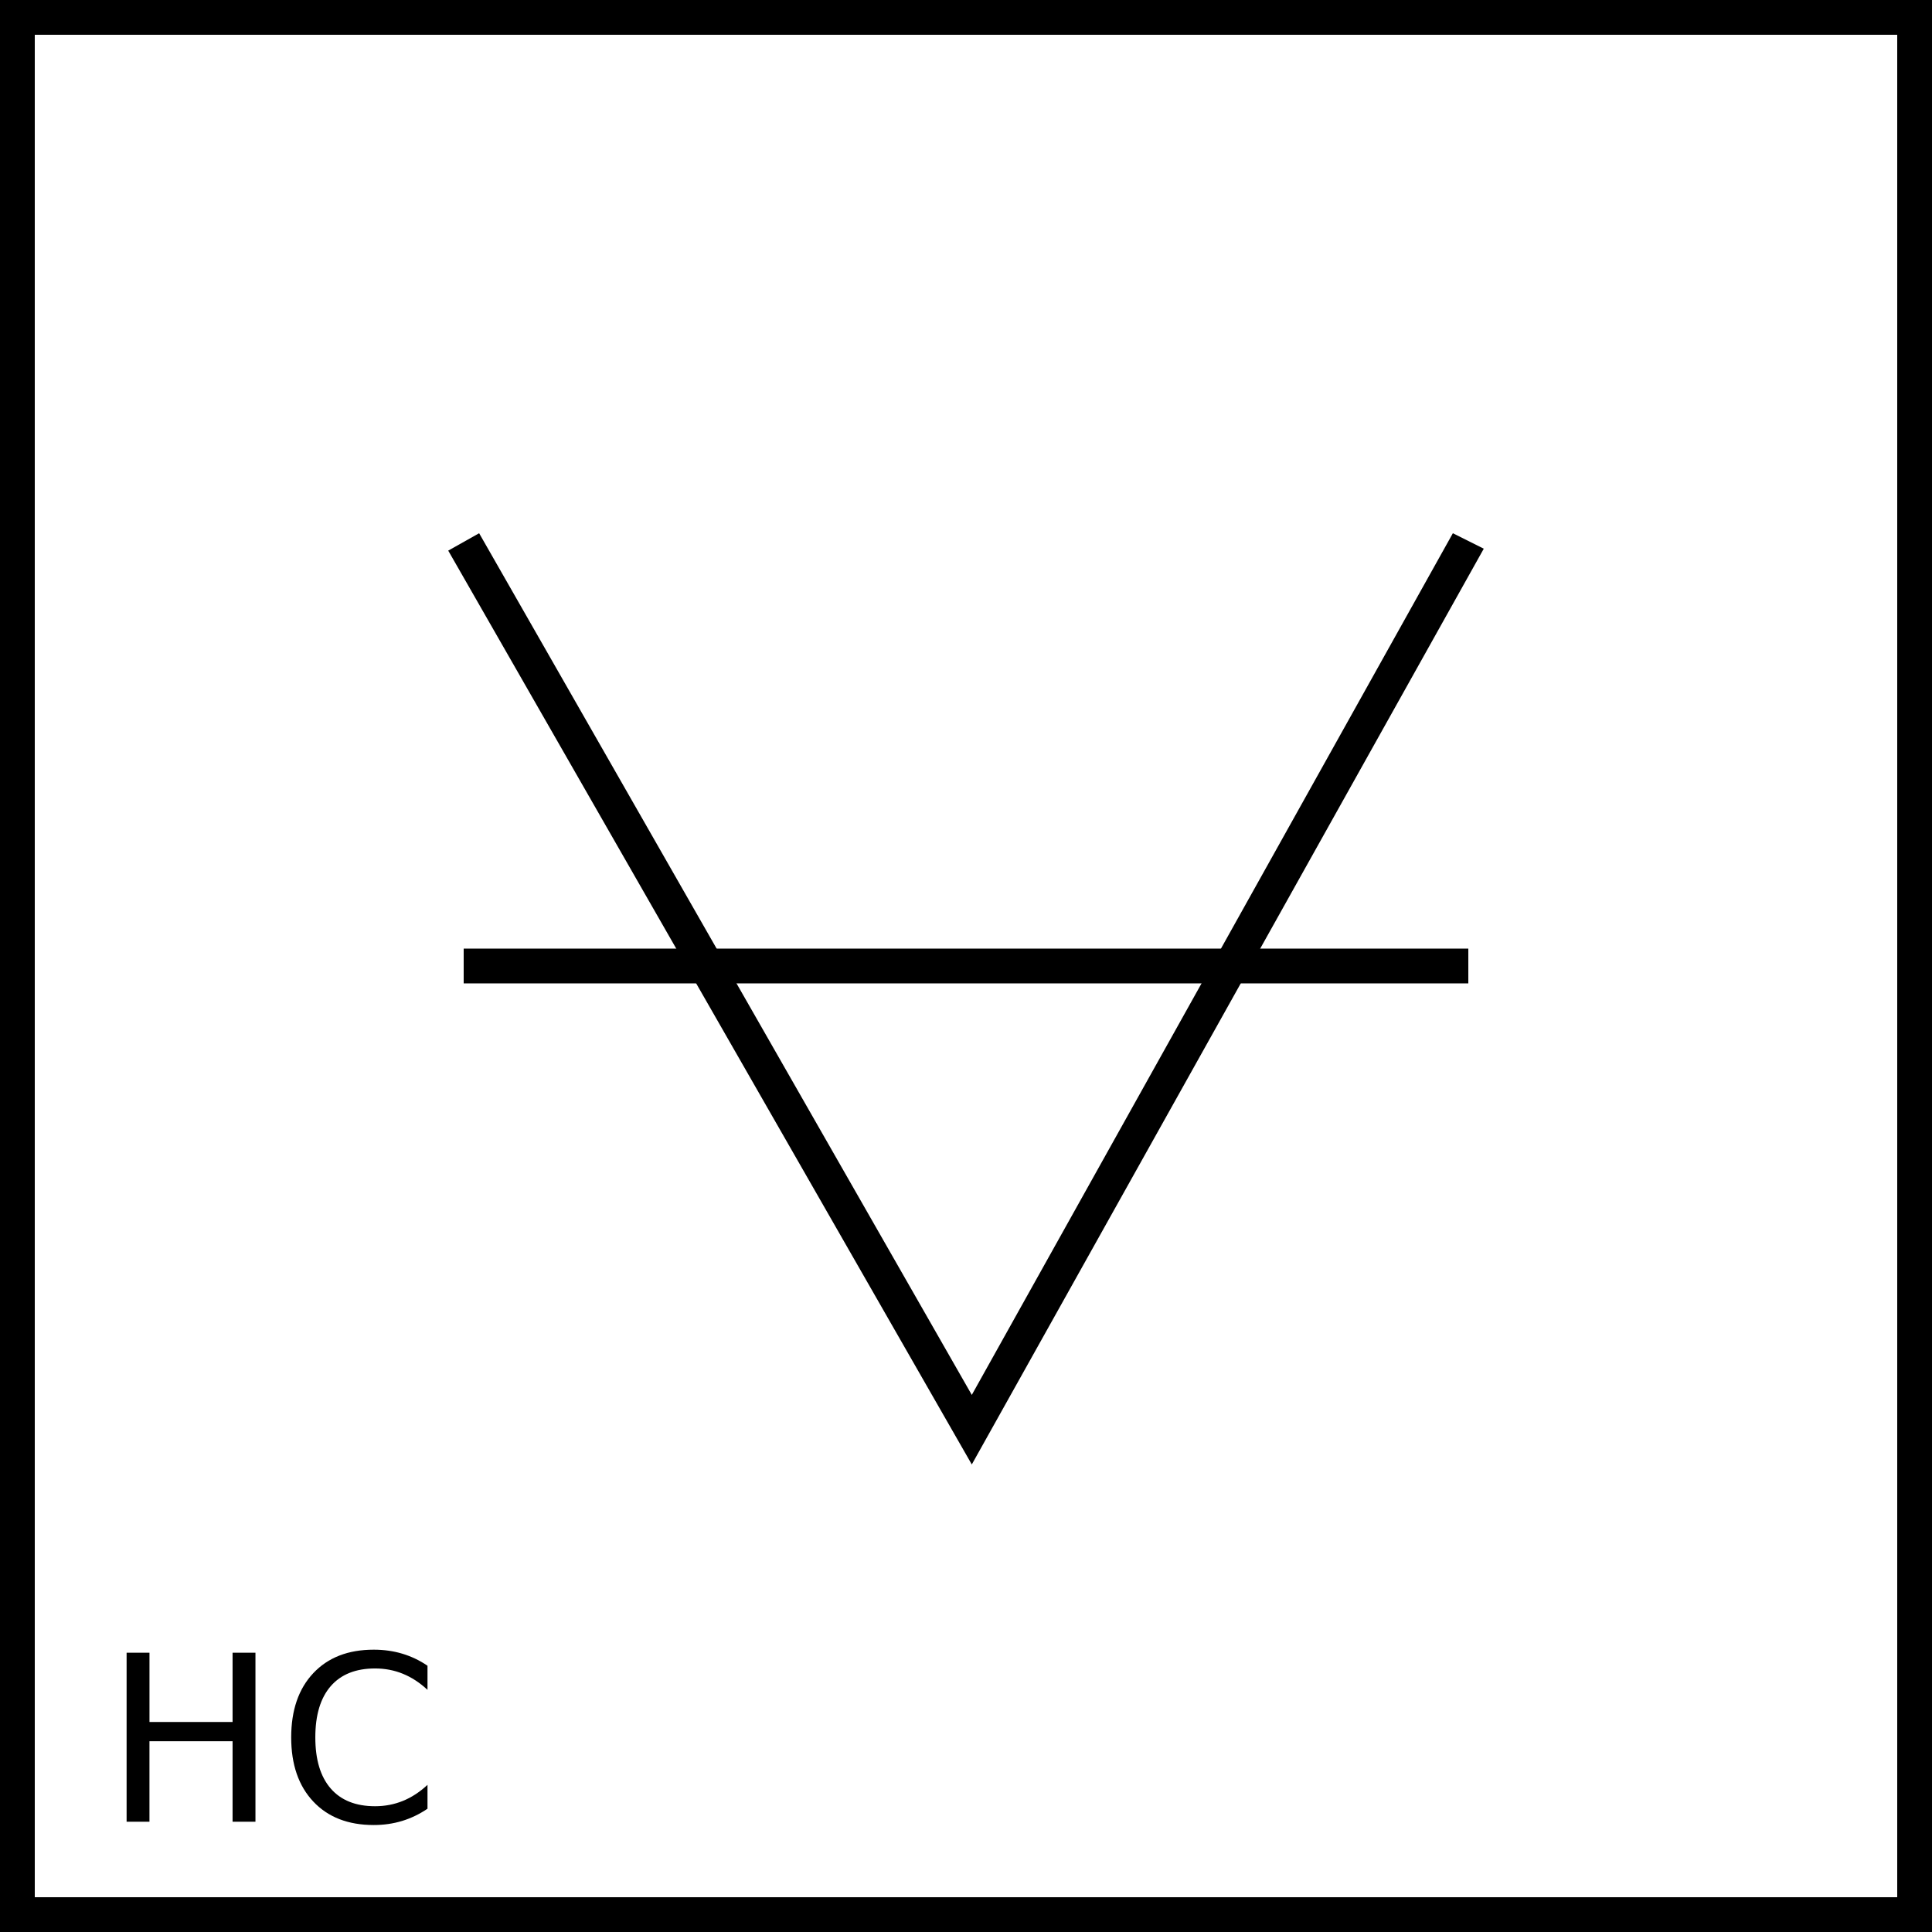
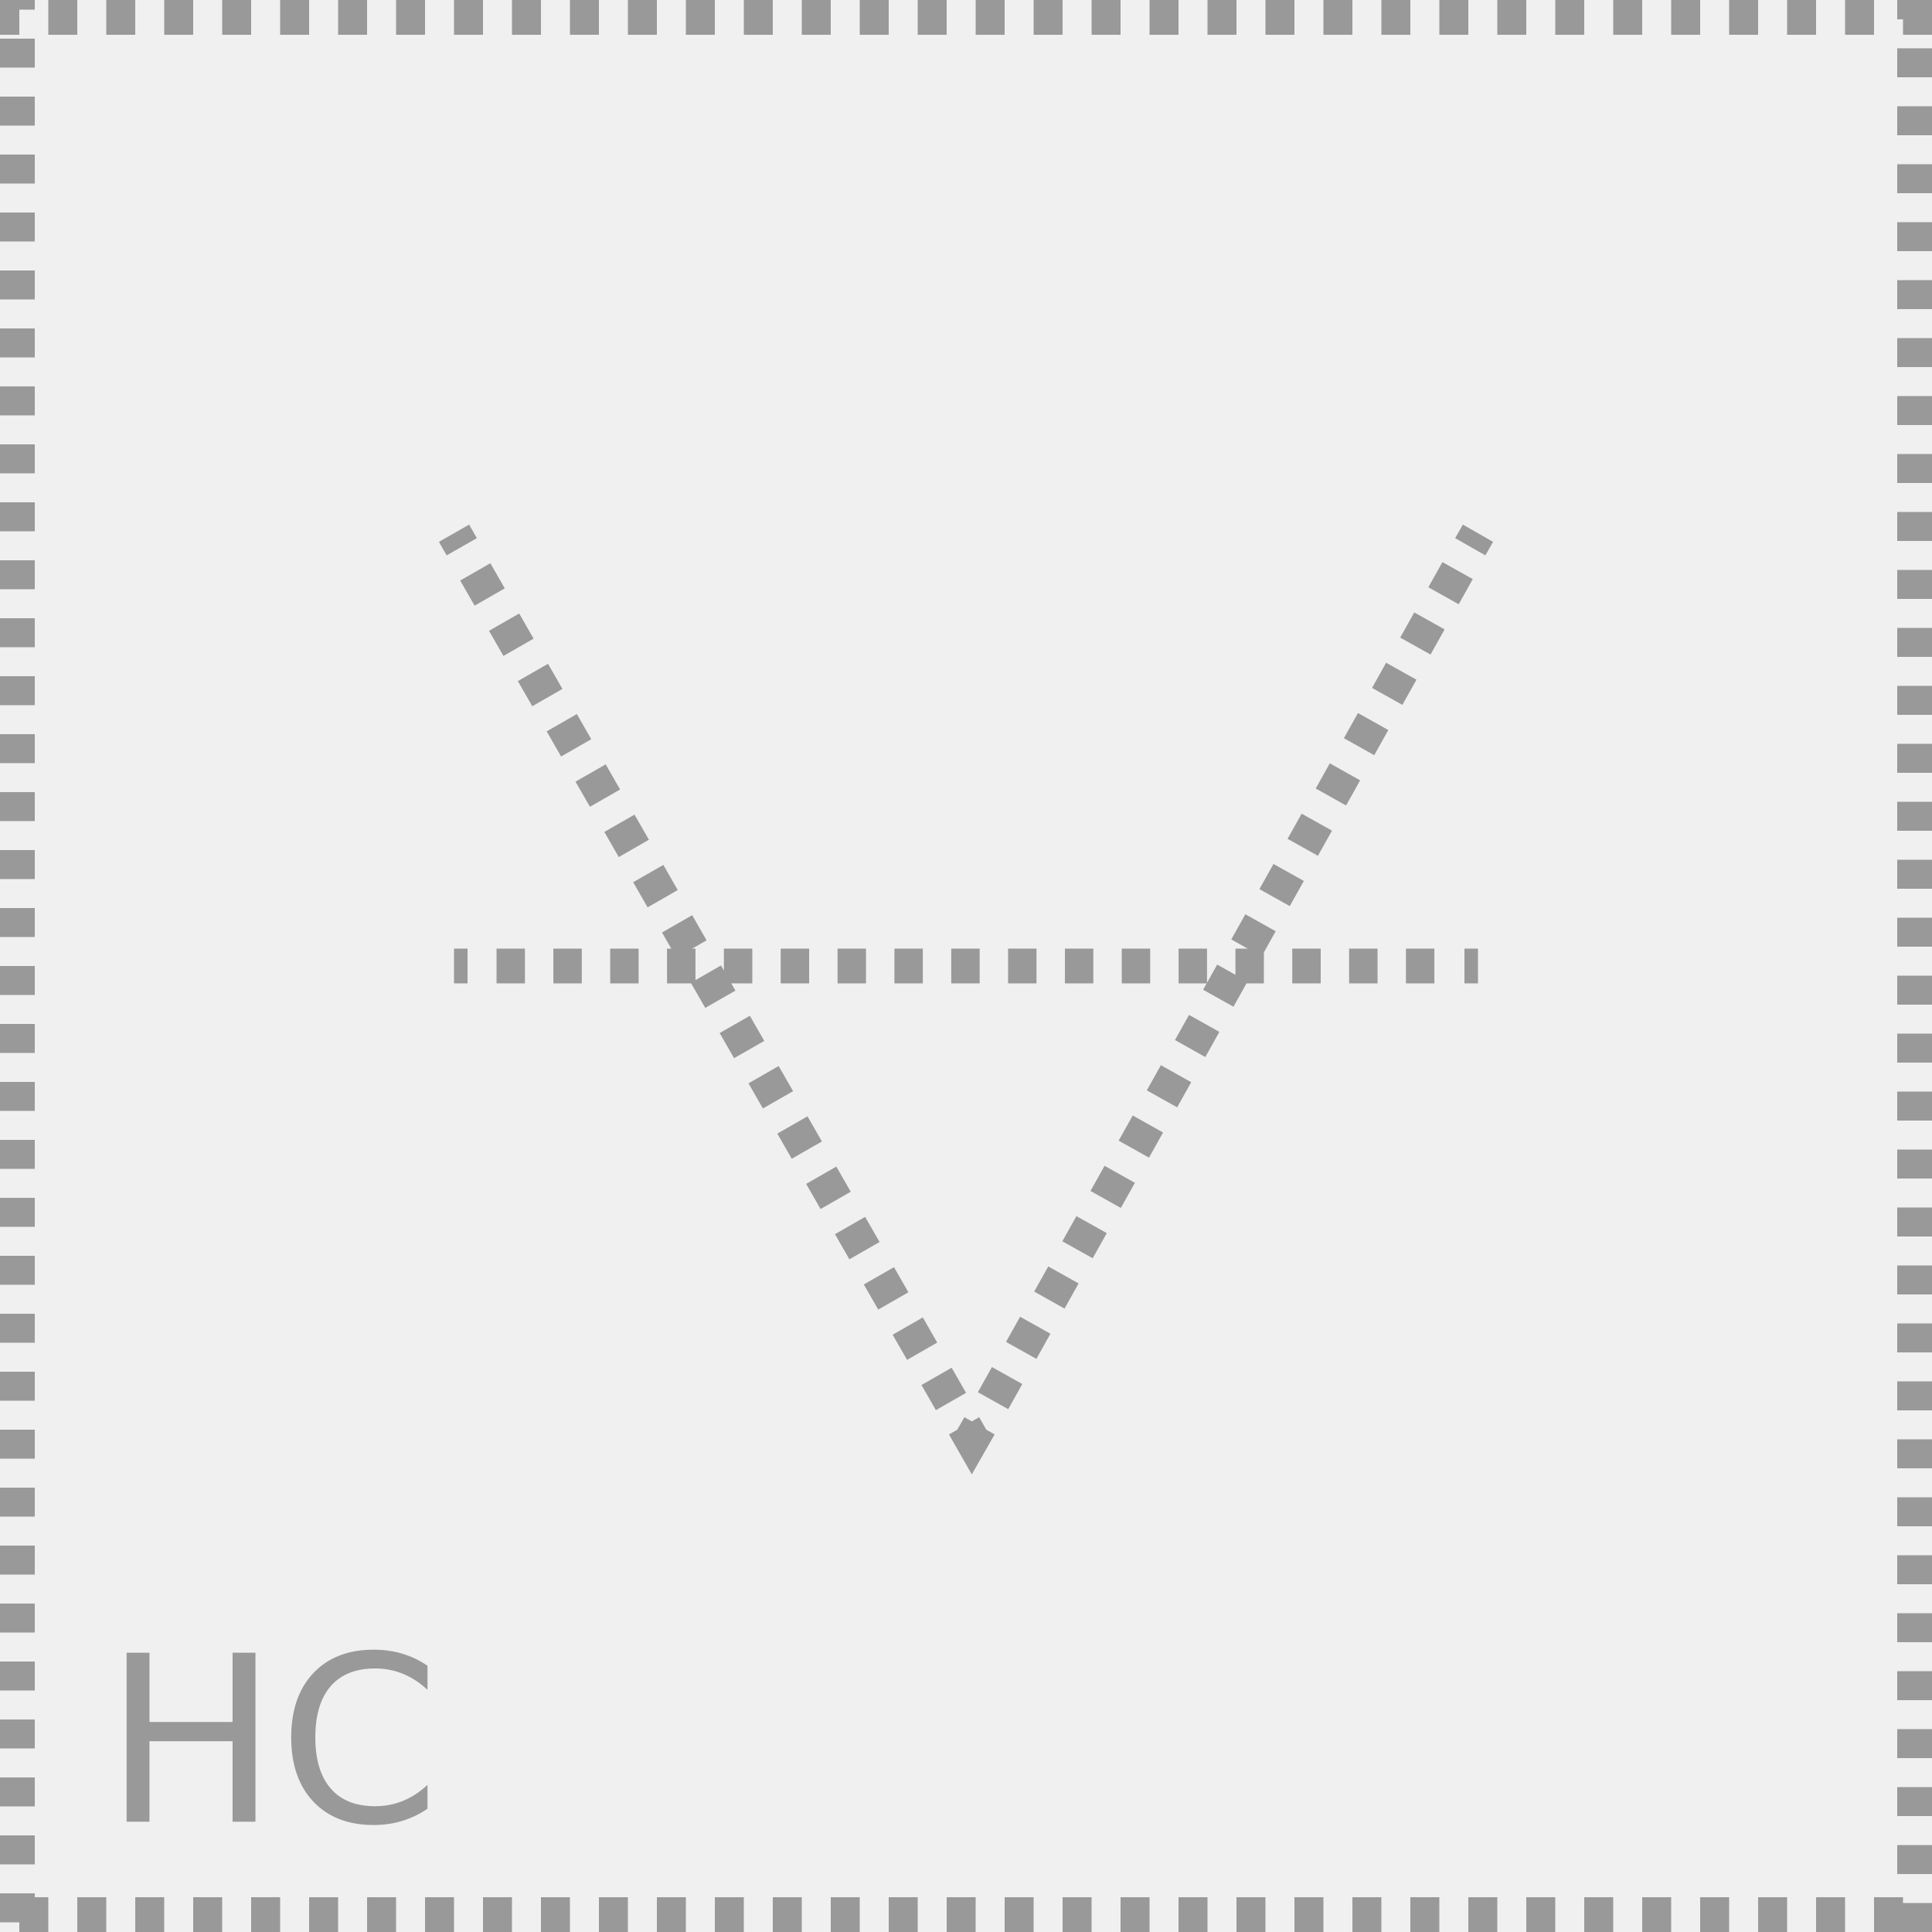
<svg xmlns="http://www.w3.org/2000/svg" version="1.1" id="Layer_1" x="0px" y="0px" viewBox="0 0 100 100" style="enable-background:new 0 0 100 100;" xml:space="preserve">
  <style type="text/css">
- 	.st0{fill:#FFFFFF;}
- 	.st1{fill:#000000;}
- 	.st2{display:none;}
- 	.st3{display:inline;}
- 	.st4{font-family:'Helvetica';}
- 	.st5{font-size:10.385px;}
- 	.st6{enable-background:new    ;}
+ 	.st0{display:none;}
+ 	.st1{display:inline;}
+ 	.st2{font-family:'Helvetica';}
+ 	.st3{font-size:10.385px;}
+ 	.st4{fill:none;stroke:#999999;stroke-width:1.8;stroke-miterlimit:5;}
+ 	.st5{fill:none;stroke:#999999;stroke-width:1.8;stroke-miterlimit:5;stroke-dasharray:1.5,1.5;}
+ 	.st6{fill:none;stroke:#999999;stroke-width:1.8;stroke-miterlimit:5;stroke-dasharray:1.492,1.492;}
+ 	.st7{fill:none;stroke:#999999;stroke-width:1.8;stroke-miterlimit:5;stroke-dasharray:1.471,1.471;}
+ 	.st8{fill:#999999;}
+ 	.st9{enable-background:new    ;}
</style>
-   <g id="Layer_1_1_">
-     <g id="Layer_2">
- 	</g>
+   <g id="Layer_2">
+ </g>
+   <g id="Layer_2_1_" class="st0">
+     <text transform="matrix(1 0 0 1 5.0005 95.8096)" class="st1 st2 st3">PI</text>
+   </g>
+   <g>
    <g>
-       <g>
-         <rect x="0.9" y="0.9" class="st0" width="98.2" height="98.2" />
-         <path class="st1" d="M100,100H0V0h100V100z M1.8,98.2h96.4V1.8H1.8V98.2z" />
-       </g>
-       <g>
-         <polygon class="st1" points="50.3,75.8 23.2,28.5 24.8,27.6 50.3,72.2 75.2,27.6 76.8,28.4    " />
-       </g>
-       <g>
-         <rect x="24" y="49.1" class="st1" width="52" height="1.8" />
-       </g>
+       <line class="st4" x1="23.5" y1="27.6" x2="23.9" y2="28.3" />
+       <line class="st5" x1="24.6" y1="29.6" x2="49.6" y2="73.2" />
+       <polyline class="st4" points="49.9,73.8 50.3,74.5 50.7,73.8   " />
+       <line class="st6" x1="51.4" y1="72.5" x2="75.8" y2="28.9" />
+       <line class="st4" x1="76.1" y1="28.3" x2="76.5" y2="27.6" />
    </g>
  </g>
-   <g id="Layer_2_1_" class="st2">
-     <text transform="matrix(1 0 0 1 5.0005 95.8096)" class="st3 st4 st5">PI</text>
+   <g>
+     <g>
+       <line class="st4" x1="23.5" y1="50" x2="24.2" y2="50" />
+       <line class="st7" x1="25.7" y1="50" x2="75" y2="50" />
+       <line class="st4" x1="75.8" y1="50" x2="76.5" y2="50" />
+     </g>
+   </g>
+   <g>
+     <path class="st8" d="M97,0h-1.5v1.8H97V0L97,0z M94,0h-1.5v1.8H94V0L94,0z M91,0h-1.5v1.8H91V0L91,0z M88,0h-1.5v1.8H88V0L88,0z    M85,0h-1.5v1.8H85V0L85,0z M82,0h-1.5v1.8H82V0L82,0z M79,0h-1.5v1.8H79V0L79,0z M76,0h-1.5v1.8H76V0L76,0z M73,0h-1.5v1.8H73V0   L73,0z M70,0h-1.5v1.8H70V0L70,0z M67,0h-1.5v1.8H67V0L67,0z M64,0h-1.5v1.8H64V0L64,0z M61,0h-1.5v1.8H61V0L61,0z M58,0h-1.5v1.8   H58V0L58,0z M55,0h-1.5v1.8H55V0L55,0z M52,0h-1.5v1.8H52V0L52,0z M49,0h-1.5v1.8H49V0L49,0z M46,0h-1.5v1.8H46V0L46,0z M43,0h-1.5   v1.8H43V0L43,0z M40,0h-1.5v1.8H40V0L40,0z M37,0h-1.5v1.8H37V0L37,0z M34,0h-1.5v1.8H34V0L34,0z M31,0h-1.5v1.8H31V0L31,0z M28,0   h-1.5v1.8H28V0L28,0z M25,0h-1.5v1.8H25V0L25,0z M22,0h-1.5v1.8H22V0L22,0z M19,0h-1.5v1.8H19V0L19,0z M16,0h-1.5v1.8H16V0L16,0z    M13,0h-1.5v1.8H13V0L13,0z M10,0H8.5v1.8H10V0L10,0z M7,0H5.5v1.8H7V0L7,0z M4,0H2.5v1.8H4V0L4,0z M1.8,0H0v1.8h1V0.5h0.8V0L1.8,0   z M1.8,2H0v1.5h1.8V2L1.8,2z M1.8,5H0v1.5h1.8V5L1.8,5z M1.8,8H0v1.5h1.8V8L1.8,8z M1.8,11H0v1.5h1.8V11L1.8,11z M1.8,14H0v1.5h1.8   V14L1.8,14z M1.8,17H0v1.5h1.8V17L1.8,17z M1.8,20H0v1.5h1.8V20L1.8,20z M1.8,23H0v1.5h1.8V23L1.8,23z M1.8,26H0v1.5h1.8V26L1.8,26   z M1.8,29H0v1.5h1.8V29L1.8,29z M1.8,32H0v1.5h1.8V32L1.8,32z M1.8,35H0v1.5h1.8V35L1.8,35z M1.8,38H0v1.5h1.8V38L1.8,38z M1.8,41   H0v1.5h1.8V41L1.8,41z M1.8,44H0v1.5h1.8V44L1.8,44z M1.8,47H0v1.5h1.8V47L1.8,47z M1.8,50H0v1.5h1.8V50L1.8,50z M1.8,53H0v1.5h1.8   V53L1.8,53z M1.8,56H0v1.5h1.8V56L1.8,56z M1.8,59H0v1.5h1.8V59L1.8,59z M1.8,62H0v1.5h1.8V62L1.8,62z M1.8,65H0v1.5h1.8V65L1.8,65   z M1.8,68H0v1.5h1.8V68L1.8,68z M1.8,71H0v1.5h1.8V71L1.8,71z M1.8,74H0v1.5h1.8V74L1.8,74z M1.8,77H0v1.5h1.8V77L1.8,77z M1.8,80   H0v1.5h1.8V80L1.8,80z M1.8,83H0v1.5h1.8V83L1.8,83z M1.8,86H0v1.5h1.8V86L1.8,86z M1.8,89H0v1.5h1.8V89L1.8,89z M1.8,92H0v1.5h1.8   V92L1.8,92z M1.8,95H0v1.5h1.8V95L1.8,95z M1.8,98H0v1.5h1v0.5h1.5v-1.8H1.8V98L1.8,98z M5.5,98.2H4v1.8h1.5V98.2L5.5,98.2z    M8.5,98.2H7v1.8h1.5V98.2L8.5,98.2z M11.5,98.2H10v1.8h1.5V98.2L11.5,98.2z M14.5,98.2H13v1.8h1.5V98.2L14.5,98.2z M17.5,98.2H16   v1.8h1.5V98.2L17.5,98.2z M20.5,98.2H19v1.8h1.5V98.2L20.5,98.2z M23.5,98.2H22v1.8h1.5V98.2L23.5,98.2z M26.5,98.2H25v1.8h1.5   V98.2L26.5,98.2z M29.5,98.2H28v1.8h1.5V98.2L29.5,98.2z M32.5,98.2H31v1.8h1.5V98.2L32.5,98.2z M35.5,98.2H34v1.8h1.5V98.2   L35.5,98.2z M38.5,98.2H37v1.8h1.5V98.2L38.5,98.2z M41.5,98.2H40v1.8h1.5V98.2L41.5,98.2z M44.5,98.2H43v1.8h1.5V98.2L44.5,98.2z    M47.5,98.2H46v1.8h1.5V98.2L47.5,98.2z M50.5,98.2H49v1.8h1.5V98.2L50.5,98.2z M53.5,98.2H52v1.8h1.5V98.2L53.5,98.2z M56.5,98.2   H55v1.8h1.5V98.2L56.5,98.2z M59.5,98.2H58v1.8h1.5V98.2L59.5,98.2z M62.5,98.2H61v1.8h1.5V98.2L62.5,98.2z M65.5,98.2H64v1.8h1.5   V98.2L65.5,98.2z M68.5,98.2H67v1.8h1.5V98.2L68.5,98.2z M71.5,98.2H70v1.8h1.5V98.2L71.5,98.2z M74.5,98.2H73v1.8h1.5V98.2   L74.5,98.2z M77.5,98.2H76v1.8h1.5V98.2L77.5,98.2z M80.5,98.2H79v1.8h1.5V98.2L80.5,98.2z M83.5,98.2H82v1.8h1.5V98.2L83.5,98.2z    M86.5,98.2H85v1.8h1.5V98.2L86.5,98.2z M89.5,98.2H88v1.8h1.5V98.2L89.5,98.2z M92.5,98.2H91v1.8h1.5V98.2L92.5,98.2z M95.5,98.2   H94v1.8h1.5V98.2L95.5,98.2z M98.5,98.2H97v1.8h1.5l0,0h1.5v-1.5h-1.5V98.2L98.5,98.2z M100,95.5h-1.8V97h1.8V95.5L100,95.5z    M100,92.5h-1.8V94h1.8V92.5L100,92.5z M100,89.5h-1.8V91h1.8V89.5L100,89.5z M100,86.5h-1.8V88h1.8V86.5L100,86.5z M100,83.5h-1.8   V85h1.8V83.5L100,83.5z M100,80.5h-1.8V82h1.8V80.5L100,80.5z M100,77.5h-1.8V79h1.8V77.5L100,77.5z M100,74.5h-1.8V76h1.8V74.5   L100,74.5z M100,71.5h-1.8V73h1.8V71.5L100,71.5z M100,68.5h-1.8V70h1.8V68.5L100,68.5z M100,65.5h-1.8V67h1.8V65.5L100,65.5z    M100,62.5h-1.8V64h1.8V62.5L100,62.5z M100,59.5h-1.8V61h1.8V59.5L100,59.5z M100,56.5h-1.8V58h1.8V56.5L100,56.5z M100,53.5h-1.8   V55h1.8V53.5L100,53.5z M100,50.5h-1.8V52h1.8V50.5L100,50.5z M100,47.5h-1.8V49h1.8V47.5L100,47.5z M100,44.5h-1.8V46h1.8V44.5   L100,44.5z M100,41.5h-1.8V43h1.8V41.5L100,41.5z M100,38.5h-1.8V40h1.8V38.5L100,38.5z M100,35.5h-1.8V37h1.8V35.5L100,35.5z    M100,32.5h-1.8V34h1.8V32.5L100,32.5z M100,29.5h-1.8V31h1.8V29.5L100,29.5z M100,26.5h-1.8V28h1.8V26.5L100,26.5z M100,23.5h-1.8   V25h1.8V23.5L100,23.5z M100,20.5h-1.8V22h1.8V20.5L100,20.5z M100,17.5h-1.8V19h1.8V17.5L100,17.5z M100,14.5h-1.8V16h1.8V14.5   L100,14.5z M100,11.5h-1.8V13h1.8V11.5L100,11.5z M100,8.5h-1.8V10h1.8V8.5L100,8.5z M100,5.5h-1.8V7h1.8V5.5L100,5.5z M100,2.5   h-1.8V4h1.8V2.5L100,2.5z M100,0h-1.8v1h0.3v0.8h1.5V0L100,0z" />
  </g>
  <g id="Layer_2_2_">
-     <g class="st6">
-       <path d="M6.553,85.544h1.184v3.586h4.301v-3.586h1.184v8.748h-1.184v-4.166H7.736v4.166H6.553V85.544z" />
-       <path d="M22.127,86.218v1.248c-0.398-0.371-0.823-0.648-1.274-0.832s-0.931-0.275-1.438-0.275c-1,0-1.766,0.306-2.297,0.917    s-0.797,1.495-0.797,2.651c0,1.152,0.266,2.034,0.797,2.646s1.297,0.917,2.297,0.917c0.508,0,0.987-0.092,1.438-0.275    s0.876-0.461,1.274-0.832v1.236c-0.414,0.281-0.853,0.492-1.315,0.633s-0.952,0.211-1.468,0.211c-1.324,0-2.367-0.405-3.129-1.216    s-1.143-1.917-1.143-3.319c0-1.406,0.381-2.515,1.143-3.325s1.805-1.216,3.129-1.216c0.523,0,1.017,0.069,1.479,0.208    S21.721,85.94,22.127,86.218z" />
+     <g class="st9">
+       <path class="st8" d="M6.553,85.544h1.184v3.586h4.301v-3.586h1.184v8.748h-1.184v-4.166H7.736v4.166H6.553V85.544z" />
+       <path class="st8" d="M22.127,86.218v1.248c-0.398-0.371-0.823-0.648-1.274-0.832s-0.931-0.275-1.438-0.275    c-1,0-1.766,0.306-2.297,0.917s-0.797,1.495-0.797,2.651c0,1.152,0.266,2.034,0.797,2.646s1.297,0.917,2.297,0.917    c0.508,0,0.987-0.092,1.438-0.275s0.876-0.461,1.274-0.832v1.236c-0.414,0.281-0.853,0.492-1.315,0.633s-0.952,0.211-1.468,0.211    c-1.324,0-2.367-0.405-3.129-1.216s-1.143-1.917-1.143-3.319c0-1.406,0.381-2.515,1.143-3.325s1.805-1.216,3.129-1.216    c0.523,0,1.017,0.069,1.479,0.208S21.721,85.94,22.127,86.218z" />
    </g>
  </g>
</svg>
